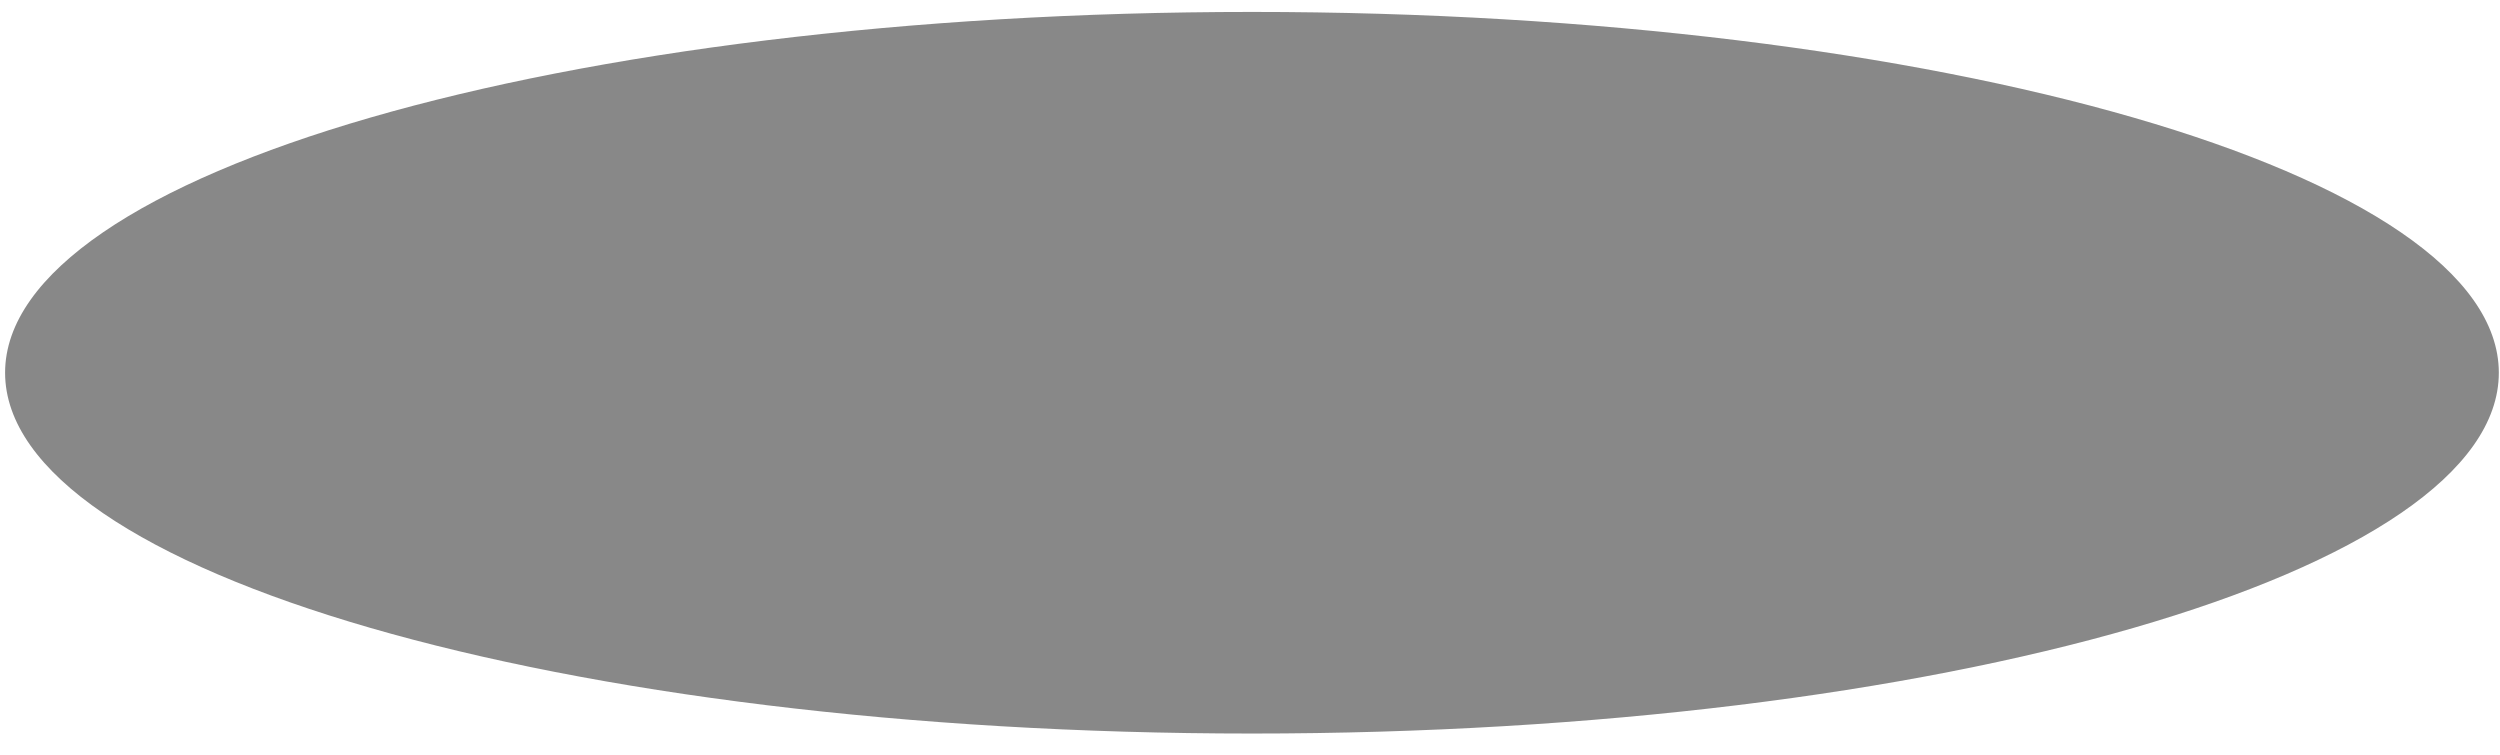
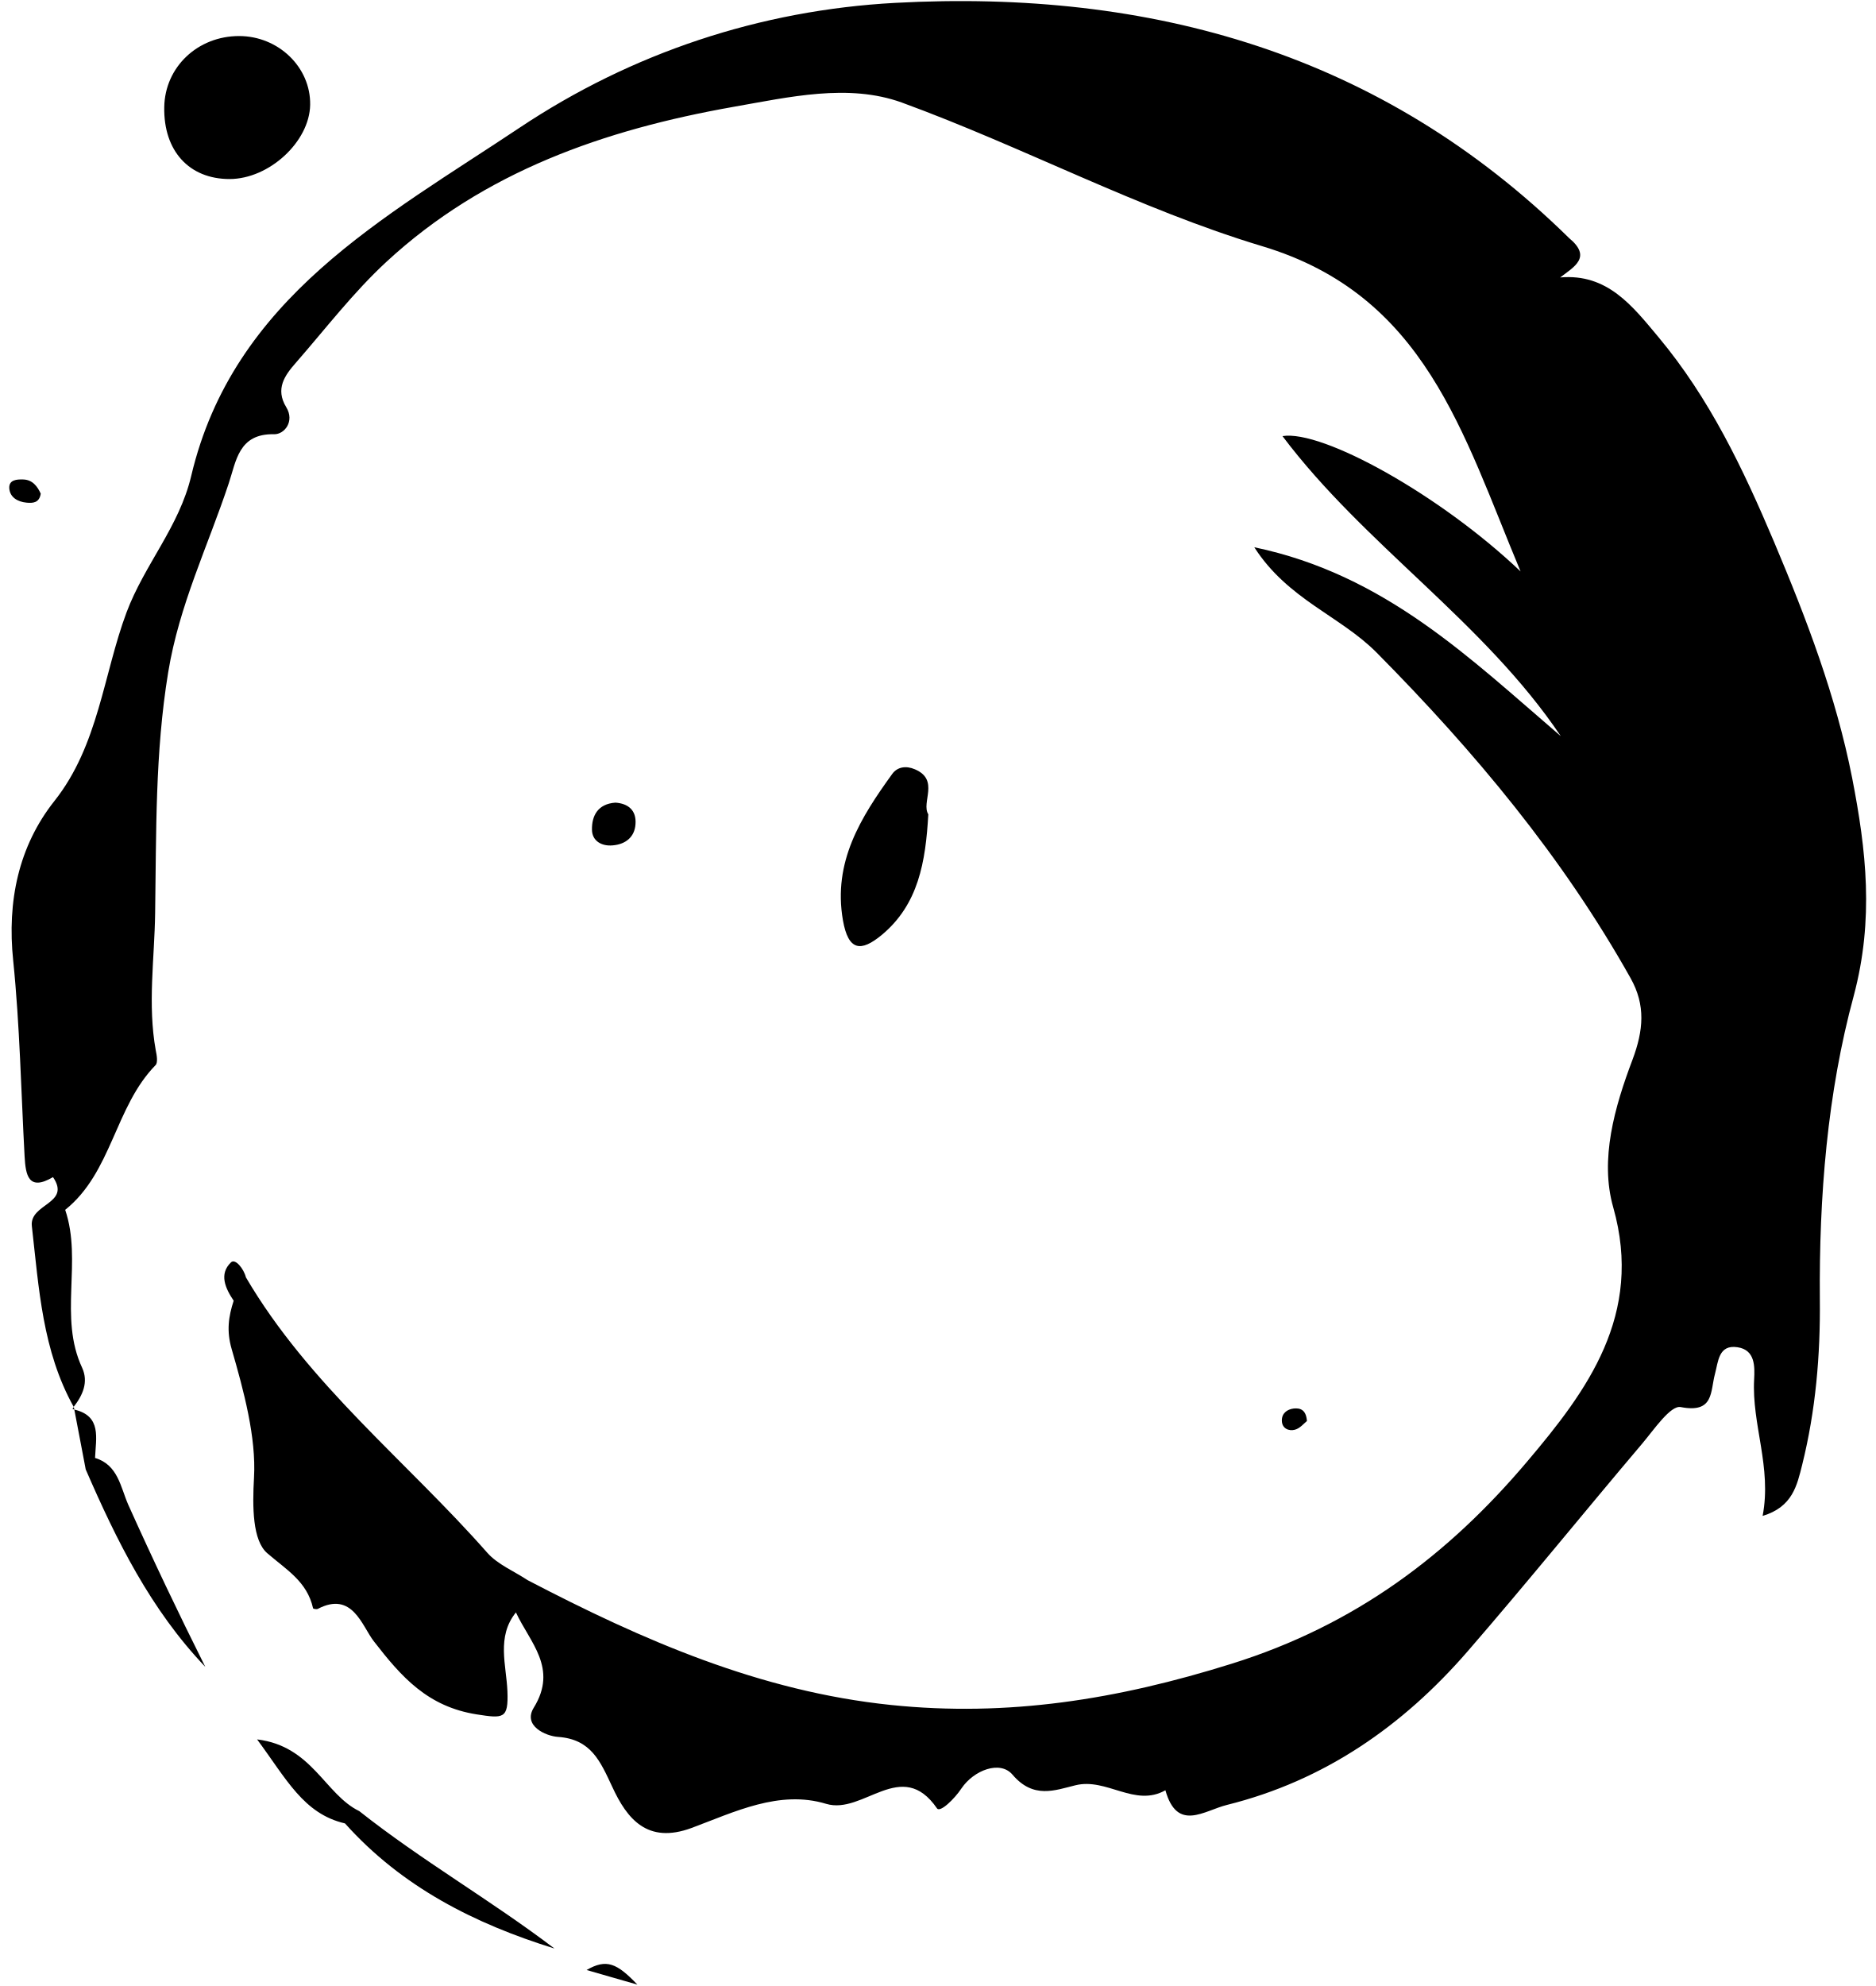
- <svg xmlns="http://www.w3.org/2000/svg" version="1.1" width="53px" height="16px">
-   <g transform="matrix(1 0 0 1 -7 -67 )">
-     <path d="M 0.108 7.902  C 0.108 12.127  11.942 15.551  26.542 15.551  C 41.141 15.551  52.975 12.127  52.975 7.902  C 52.975 3.678  41.141 0.253  26.542 0.253  C 11.942 0.253  0.108 3.678  0.108 7.902  Z " fill-rule="nonzero" fill="#888888" stroke="none" transform="matrix(1 0 0 1 7 67 )" />
+ <svg xmlns="http://www.w3.org/2000/svg" version="1.1" width="51px" height="54px">
+   <g transform="matrix(1 0 0 1 -162 -148 )">
+     <path d="M 50.416 27.068  C 50.968 24.988  50.754 23.122  50.371 21.155  C 49.931 18.922  49.131 16.83  48.246 14.732  C 47.401 12.737  46.493 10.832  45.107 9.171  C 44.397 8.321  43.715 7.431  42.43 7.544  C 42.808 7.255  43.303 6.994  42.672 6.473  C 37.561 1.45  31.288 -0.296  24.345 0.078  C 20.67 0.277  17.182 1.439  14.138 3.468  C 10.469 5.917  6.344 8.094  5.2 12.941  C 4.873 14.324  3.932 15.345  3.442 16.649  C 2.81 18.338  2.681 20.265  1.48 21.779  C 0.505 23.009  0.19 24.506  0.359 26.121  C 0.539 27.884  0.573 29.67  0.669 31.444  C 0.697 31.943  0.77 32.403  1.441 32.006  C 1.942 32.737  0.798 32.72  0.866 33.338  C 1.058 35.027  1.153 36.728  2.004 38.253  C 2.252 37.935  2.41 37.578  2.235 37.193  C 1.587 35.81  2.247 34.296  1.773 32.896  C 3.047 31.875  3.12 30.095  4.231 28.961  C 4.298 28.893  4.264 28.689  4.236 28.559  C 4.011 27.312  4.202 26.07  4.219 24.829  C 4.253 22.635  4.214 20.475  4.574 18.281  C 4.873 16.45  5.656 14.846  6.22 13.145  C 6.423 12.544  6.485 11.785  7.454 11.807  C 7.736 11.813  8.018 11.456  7.787 11.076  C 7.477 10.571  7.747 10.203  8.052 9.857  C 8.858 8.933  9.613 7.947  10.509 7.119  C 13.169 4.659  16.449 3.525  19.937 2.907  C 21.459 2.641  23.065 2.261  24.525 2.788  C 27.828 3.995  30.972 5.685  34.326 6.694  C 38.761 8.026  39.775 11.768  41.353 15.537  C 39.167 13.457  35.966 11.683  34.878 11.858  C 37.115 14.829  40.35 16.898  42.447 20.016  C 39.984 17.907  37.668 15.622  34.111 14.88  C 35.03 16.308  36.45 16.745  37.442 17.748  C 40.102 20.435  42.492 23.293  44.346 26.598  C 44.758 27.334  44.696 28.015  44.397 28.814  C 43.912 30.095  43.501 31.524  43.873 32.828  C 44.701 35.753  43.157 37.822  41.534 39.738  C 39.392 42.272  36.867 44.183  33.497 45.237  C 30.386 46.212  27.411 46.688  24.232 46.359  C 20.67 45.991  17.475 44.596  14.347 42.964  C 13.98 42.72  13.535 42.539  13.253 42.221  C 11.061 39.732  8.401 37.652  6.688 34.732  C 6.631 34.5  6.4 34.211  6.282 34.324  C 5.949 34.642  6.13 35.033  6.355 35.367  C 6.214 35.798  6.158 36.189  6.299 36.677  C 6.631 37.822  6.97 39.081  6.908 40.175  C 6.862 40.98  6.868 41.887  7.268 42.232  C 7.792 42.686  8.35 42.998  8.514 43.729  C 8.519 43.746  8.61 43.763  8.643 43.746  C 9.585 43.253  9.844 44.211  10.165 44.625  C 10.92 45.6  11.63 46.405  12.966 46.615  C 13.693 46.728  13.828 46.739  13.8 45.991  C 13.772 45.277  13.496 44.506  14.031 43.842  C 14.409 44.659  15.181 45.356  14.516 46.433  C 14.212 46.926  14.843 47.204  15.175 47.227  C 16.077 47.289  16.325 47.89  16.652 48.587  C 17.052 49.455  17.604 50.146  18.805 49.704  C 19.977 49.268  21.194 48.661  22.468 49.047  C 23.482 49.353  24.519 47.771  25.483 49.171  C 25.568 49.29  25.956 48.916  26.148 48.627  C 26.481 48.134  27.196 47.856  27.535 48.253  C 28.104 48.922  28.69 48.678  29.248 48.542  C 30.099 48.332  30.86 49.149  31.694 48.678  C 32.015 49.823  32.748 49.228  33.373 49.075  C 36.016 48.417  38.152 46.932  39.916 44.897  C 41.528 43.037  43.072 41.127  44.662 39.251  C 44.983 38.871  45.434 38.202  45.71 38.259  C 46.617 38.434  46.51 37.839  46.64 37.357  C 46.73 37.023  46.736 36.552  47.254 36.632  C 47.739 36.705  47.722 37.164  47.705 37.505  C 47.637 38.735  48.19 39.891  47.936 41.218  C 48.753 40.974  48.872 40.384  49.013 39.823  C 49.379 38.349  49.508 36.847  49.492 35.333  C 49.469 32.539  49.694 29.721  50.416 27.068  Z M 4.467 2.913  C 4.445 4.103  5.144 4.868  6.242 4.868  C 7.319 4.868  8.418 3.854  8.435 2.85  C 8.452 1.83  7.573 0.98  6.502 0.98  C 5.375 0.98  4.484 1.824  4.467 2.913  Z M 25.246 22.142  C 25.044 21.819  25.562 21.206  24.88 20.917  C 24.643 20.815  24.407 20.849  24.266 21.042  C 23.409 22.227  22.648 23.434  22.924 25.022  C 23.071 25.855  23.409 25.895  23.984 25.418  C 24.976 24.591  25.173 23.44  25.246 22.142  Z M 1.965 38.31  L 2.01 38.27  C 2.01 38.264  2.004 38.264  2.004 38.259  C 1.993 38.276  1.982 38.293  1.965 38.31  Z M 3.487 40.912  C 3.278 40.435  3.21 39.829  2.585 39.642  C 2.607 39.103  2.771 38.502  2.021 38.327  C 2.123 38.871  2.23 39.409  2.331 39.954  C 3.171 41.887  4.095 43.763  5.583 45.322  C 4.85 43.859  4.152 42.391  3.487 40.912  Z M 9.771 49.245  C 8.835 48.791  8.491 47.476  6.992 47.295  C 7.787 48.366  8.254 49.319  9.382 49.579  C 10.931 51.308  12.904 52.306  15.079 52.981  C 13.349 51.666  11.467 50.588  9.771 49.245  Z M 16.663 22.986  C 17.007 22.958  17.26 22.765  17.283 22.408  C 17.311 22.028  17.08 21.847  16.736 21.824  C 16.257 21.858  16.094 22.181  16.099 22.556  C 16.099 22.862  16.359 23.015  16.663 22.986  Z M 2.01 38.27  L 1.971 38.31  C 1.993 38.315  2.004 38.321  2.021 38.327  C 2.016 38.31  2.016 38.287  2.01 38.27  Z M 34.861 38.633  C 34.867 38.848  35.058 38.916  35.21 38.876  C 35.351 38.842  35.464 38.701  35.543 38.638  C 35.52 38.321  35.351 38.281  35.182 38.298  C 35.002 38.321  34.855 38.429  34.861 38.633  Z M 0.252 13.275  C 0.269 13.525  0.483 13.644  0.719 13.667  C 0.888 13.684  1.069 13.678  1.108 13.423  C 1.018 13.224  0.883 13.043  0.629 13.037  C 0.46 13.032  0.24 13.043  0.252 13.275  Z M 17.334 53.962  C 16.776 53.378  16.494 53.253  15.953 53.565  C 16.393 53.695  16.686 53.774  17.334 53.962  Z " fill-rule="nonzero" fill="#000000" stroke="none" transform="matrix(1 0 0 1 162 148 )" />
  </g>
</svg>
